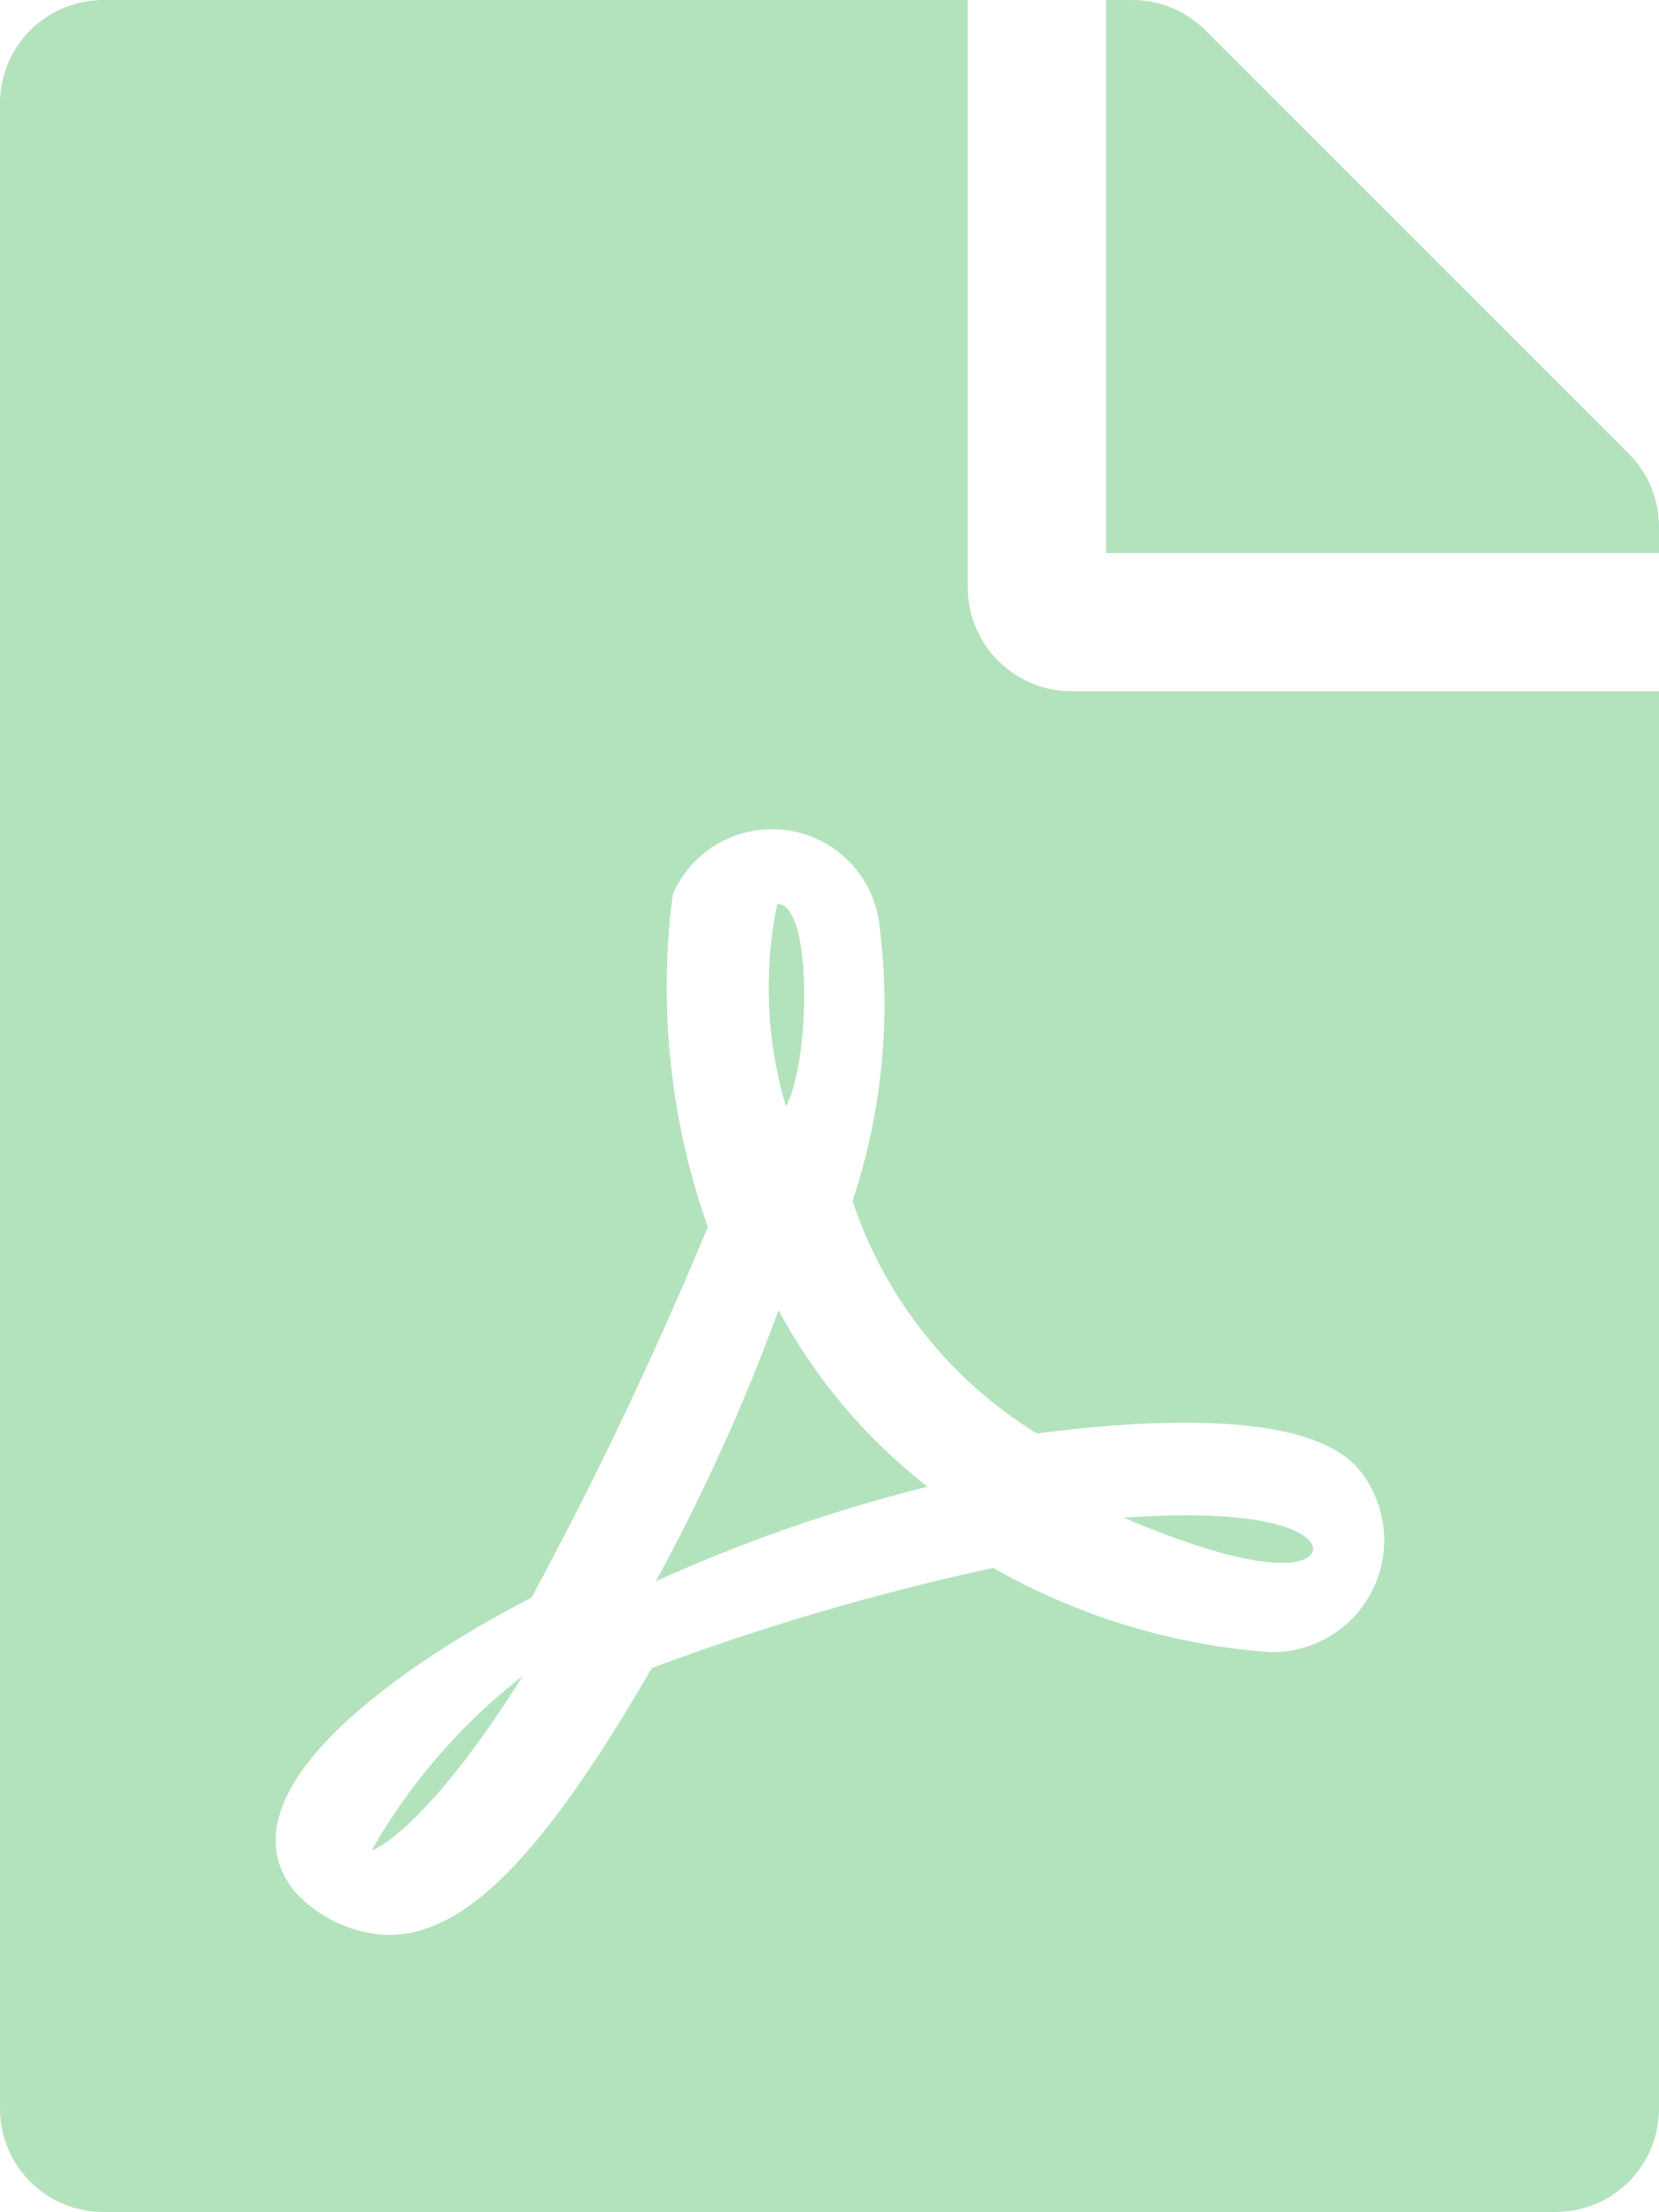
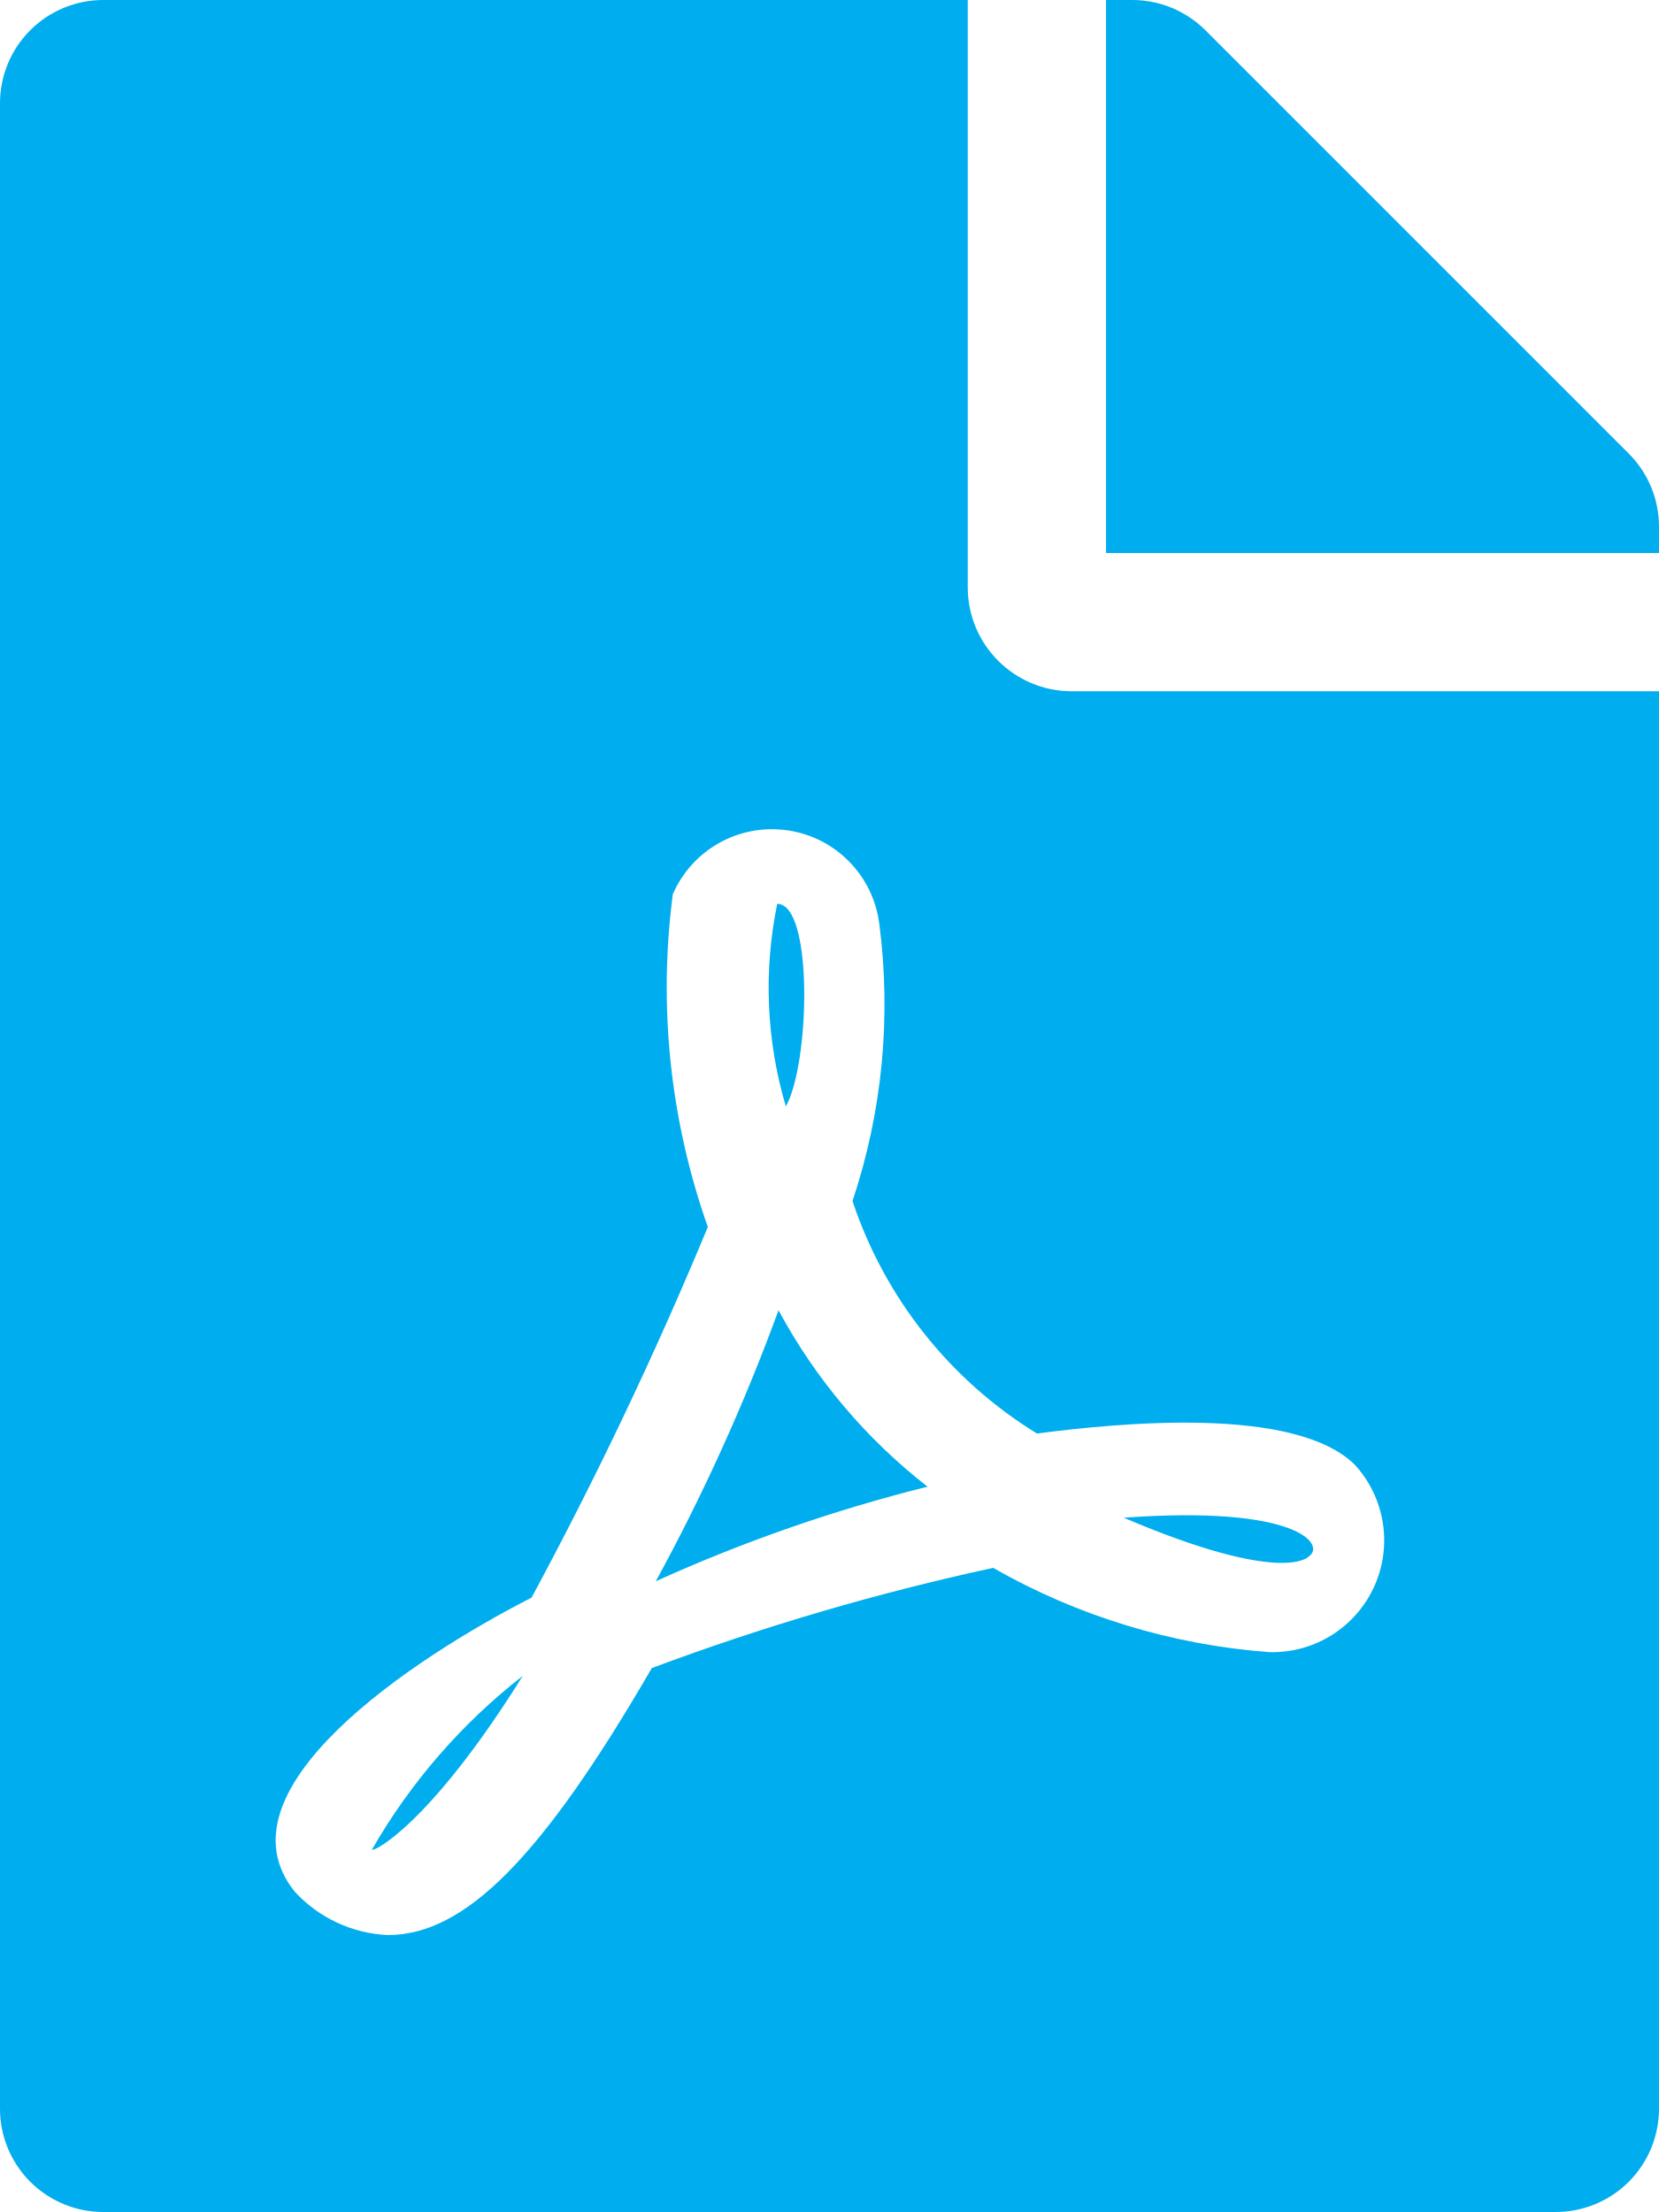
<svg xmlns="http://www.w3.org/2000/svg" width="22.5" height="30" viewBox="0 0 22.5 30">
  <defs>
-     <style>.a{fill:#b3e3bd;}</style>
+     <style>.a{fill:#00aeef;}</style>
  </defs>
  <path class="a" d="M10.658,15.006a5.653,5.653,0,0,1-.117-2.748C11.033,12.258,10.986,14.42,10.658,15.006Zm-.1,2.766a27.037,27.037,0,0,1-1.664,3.674,21.576,21.576,0,0,1,3.686-1.283A7.59,7.59,0,0,1,10.559,17.771ZM5.045,25.084c0,.047.773-.316,2.045-2.355A8.1,8.1,0,0,0,5.045,25.084ZM14.531,9.375H22.5V28.594A1.4,1.4,0,0,1,21.094,30H1.406A1.4,1.4,0,0,1,0,28.594V1.406A1.4,1.4,0,0,1,1.406,0H13.125V7.969A1.41,1.41,0,0,0,14.531,9.375Zm-.469,10.066a5.881,5.881,0,0,1-2.5-3.152,8.422,8.422,0,0,0,.363-3.762,1.467,1.467,0,0,0-2.8-.4A9.743,9.743,0,0,0,9.6,16.641a55.022,55.022,0,0,1-2.391,5.027c-.006,0-.006.006-.012.006C5.607,22.488,2.883,24.281,4,25.658a1.821,1.821,0,0,0,1.26.586c1.049,0,2.092-1.055,3.58-3.621a33.4,33.4,0,0,1,4.629-1.359,8.88,8.88,0,0,0,3.75,1.143,1.517,1.517,0,0,0,1.154-2.543c-.814-.8-3.182-.568-4.312-.422ZM22.09,6.152,16.348.41a1.405,1.405,0,0,0-1-.41H15V7.5h7.5V7.143A1.4,1.4,0,0,0,22.09,6.152ZM17.748,21.111c.24-.158-.146-.7-2.508-.527C17.414,21.51,17.748,21.111,17.748,21.111Z" />
</svg>
